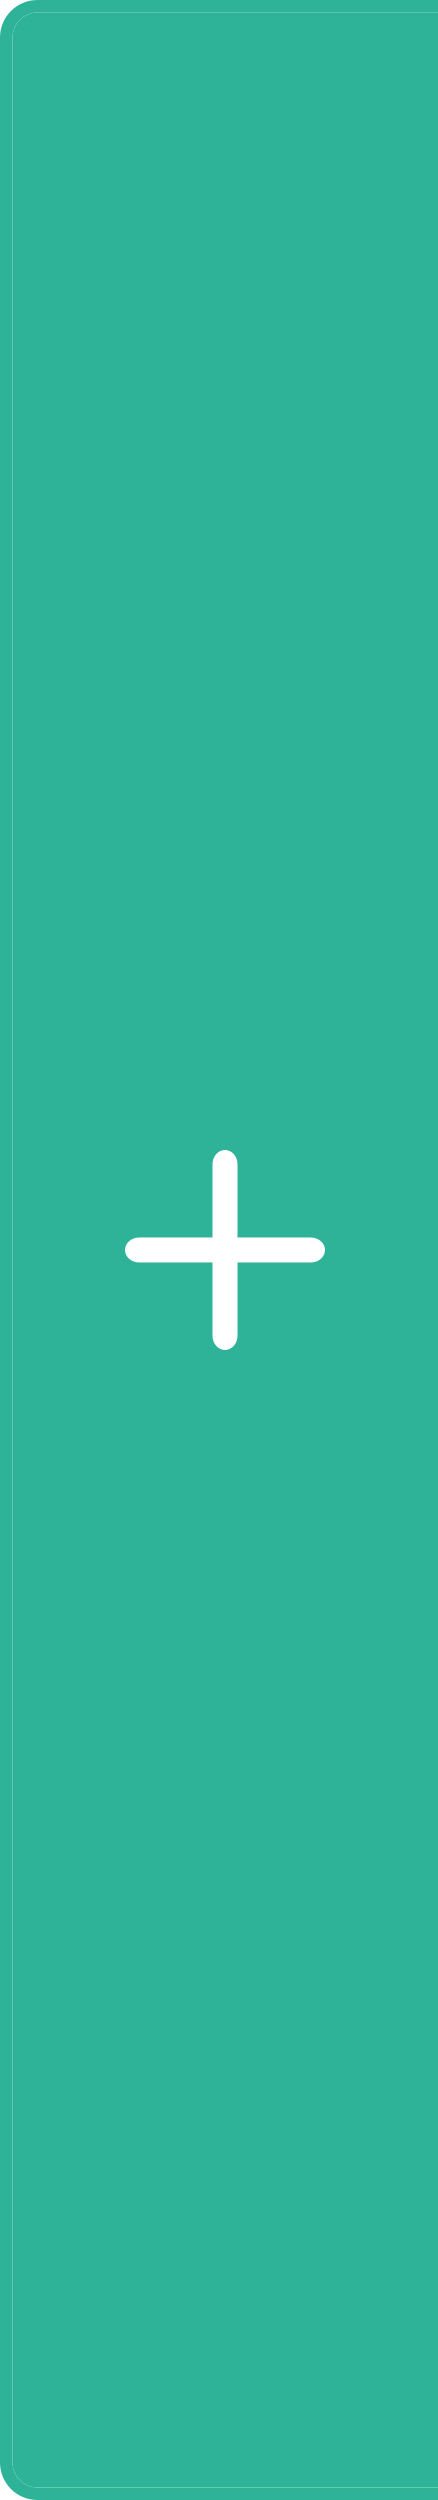
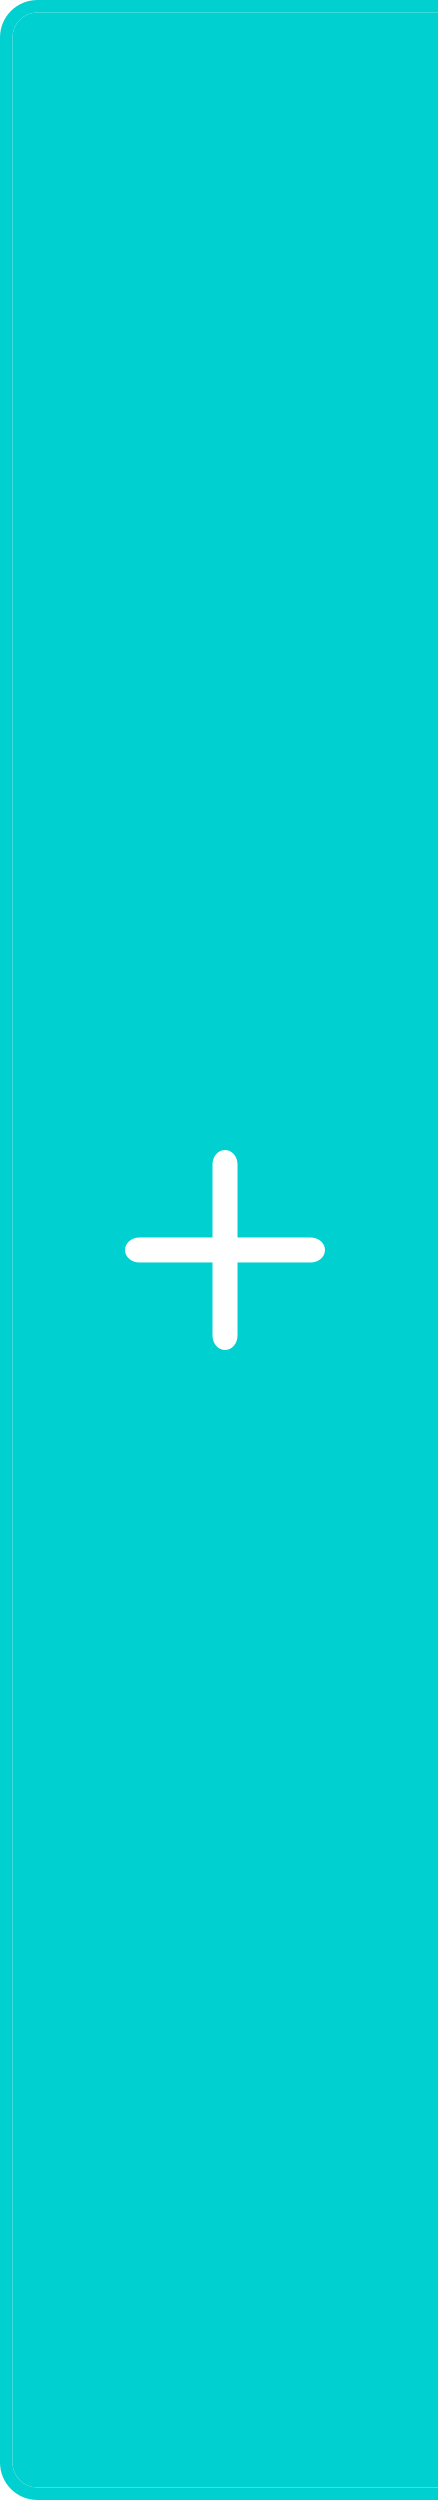
<svg xmlns="http://www.w3.org/2000/svg" xmlns:ns1="http://www.openswatchbook.org/uri/2009/osb" xmlns:xlink="http://www.w3.org/1999/xlink" width="35" height="200" id="svg2" version="1.1">
  <defs id="defs4">
    <linearGradient id="selected_fg_color" ns1:paint="solid">
      <stop style="stop-color:#ffffff;stop-opacity:1;" offset="0" id="stop4147" />
    </linearGradient>
    <linearGradient id="selected_bg_color" ns1:paint="solid">
      <stop style="stop-color:#5294e2;stop-opacity:1;" offset="0" id="stop4144" />
    </linearGradient>
    <linearGradient xlink:href="#selected_fg_color" id="linearGradient4149" x1="18" y1="944.362" x2="18" y2="960.362" gradientUnits="userSpaceOnUse" />
  </defs>
  <g id="layer1" transform="translate(0,-852.3622)">
-     <path style="opacity:1;fill:#2eb398;fill-opacity:1;stroke:none;stroke-width:0;stroke-linecap:butt;stroke-linejoin:miter;stroke-miterlimit:4;stroke-opacity:1;stroke-dasharray:none;stroke-dashoffset:0" d="M 3 0 C 1.338 0 0 1.338 0 3 L 0 197 C 0 198.662 1.338 200 3 200 L 36 200 C 37.662 200 39 198.662 39 197 L 39 3 C 39 1.338 37.662 0 36 0 L 3 0 z M 3 1 L 36 1 C 37.108 1 38 1.892 38 3 L 38 197 C 38 198.108 37.108 199 36 199 L 3 199 C 1.892 199 1 198.108 1 197 L 1 3 C 1 1.892 1.892 1 3 1 z " transform="translate(0,852.3622)" id="rect3810" />
+     <path style="opacity:1;fill:#00d0d0;fill-opacity:1;stroke:none;stroke-width:0;stroke-linecap:butt;stroke-linejoin:miter;stroke-miterlimit:4;stroke-opacity:1;stroke-dasharray:none;stroke-dashoffset:0" d="M 3 0 C 1.338 0 0 1.338 0 3 L 0 197 C 0 198.662 1.338 200 3 200 L 36 200 C 37.662 200 39 198.662 39 197 L 39 3 C 39 1.338 37.662 0 36 0 L 3 0 z M 3 1 L 36 1 C 37.108 1 38 1.892 38 3 L 38 197 C 38 198.108 37.108 199 36 199 L 3 199 C 1.892 199 1 198.108 1 197 L 1 3 C 1 1.892 1.892 1 3 1 z " transform="translate(0,852.3622)" id="rect3810" />
    <g transform="translate(0,-0.9999969)" id="g3917-7" style="fill:#000000;fill-opacity:1;opacity:0.5" />
-     <rect rx="2" style="opacity:1;fill:#2eb398;fill-opacity:1;stroke:none;stroke-width:0;stroke-linecap:butt;stroke-linejoin:miter;stroke-miterlimit:4;stroke-dasharray:none;stroke-dashoffset:0;stroke-opacity:1" id="rect3812" width="37" height="198" x="1" y="853.362" ry="2" />
+     <rect rx="2" style="opacity:1;fill:#00d0d0;fill-opacity:1;stroke:none;stroke-width:0;stroke-linecap:butt;stroke-linejoin:miter;stroke-miterlimit:4;stroke-dasharray:none;stroke-dashoffset:0;stroke-opacity:1" id="rect3812" width="37" height="198" x="1" y="853.362" ry="2" />
    <g id="g3917" style="fill:url(#linearGradient4149);fill-opacity:1">
      <rect ry="1.143" y="944.362" x="17" height="16" width="2" id="rect3897" style="opacity:1;fill:url(#linearGradient4149);fill-opacity:1;stroke:#102b68;stroke-width:0;stroke-linecap:butt;stroke-linejoin:miter;stroke-miterlimit:4;stroke-opacity:1;stroke-dasharray:none;stroke-dashoffset:0" />
      <rect transform="matrix(0,1,-1,0,0,0)" ry="1.143" y="-26" x="951.362" height="16" width="2" id="rect3897-6" style="opacity:1;fill:url(#linearGradient4149);fill-opacity:1;stroke:#102b68;stroke-width:0;stroke-linecap:butt;stroke-linejoin:miter;stroke-miterlimit:4;stroke-opacity:1;stroke-dasharray:none;stroke-dashoffset:0" />
    </g>
  </g>
</svg>
